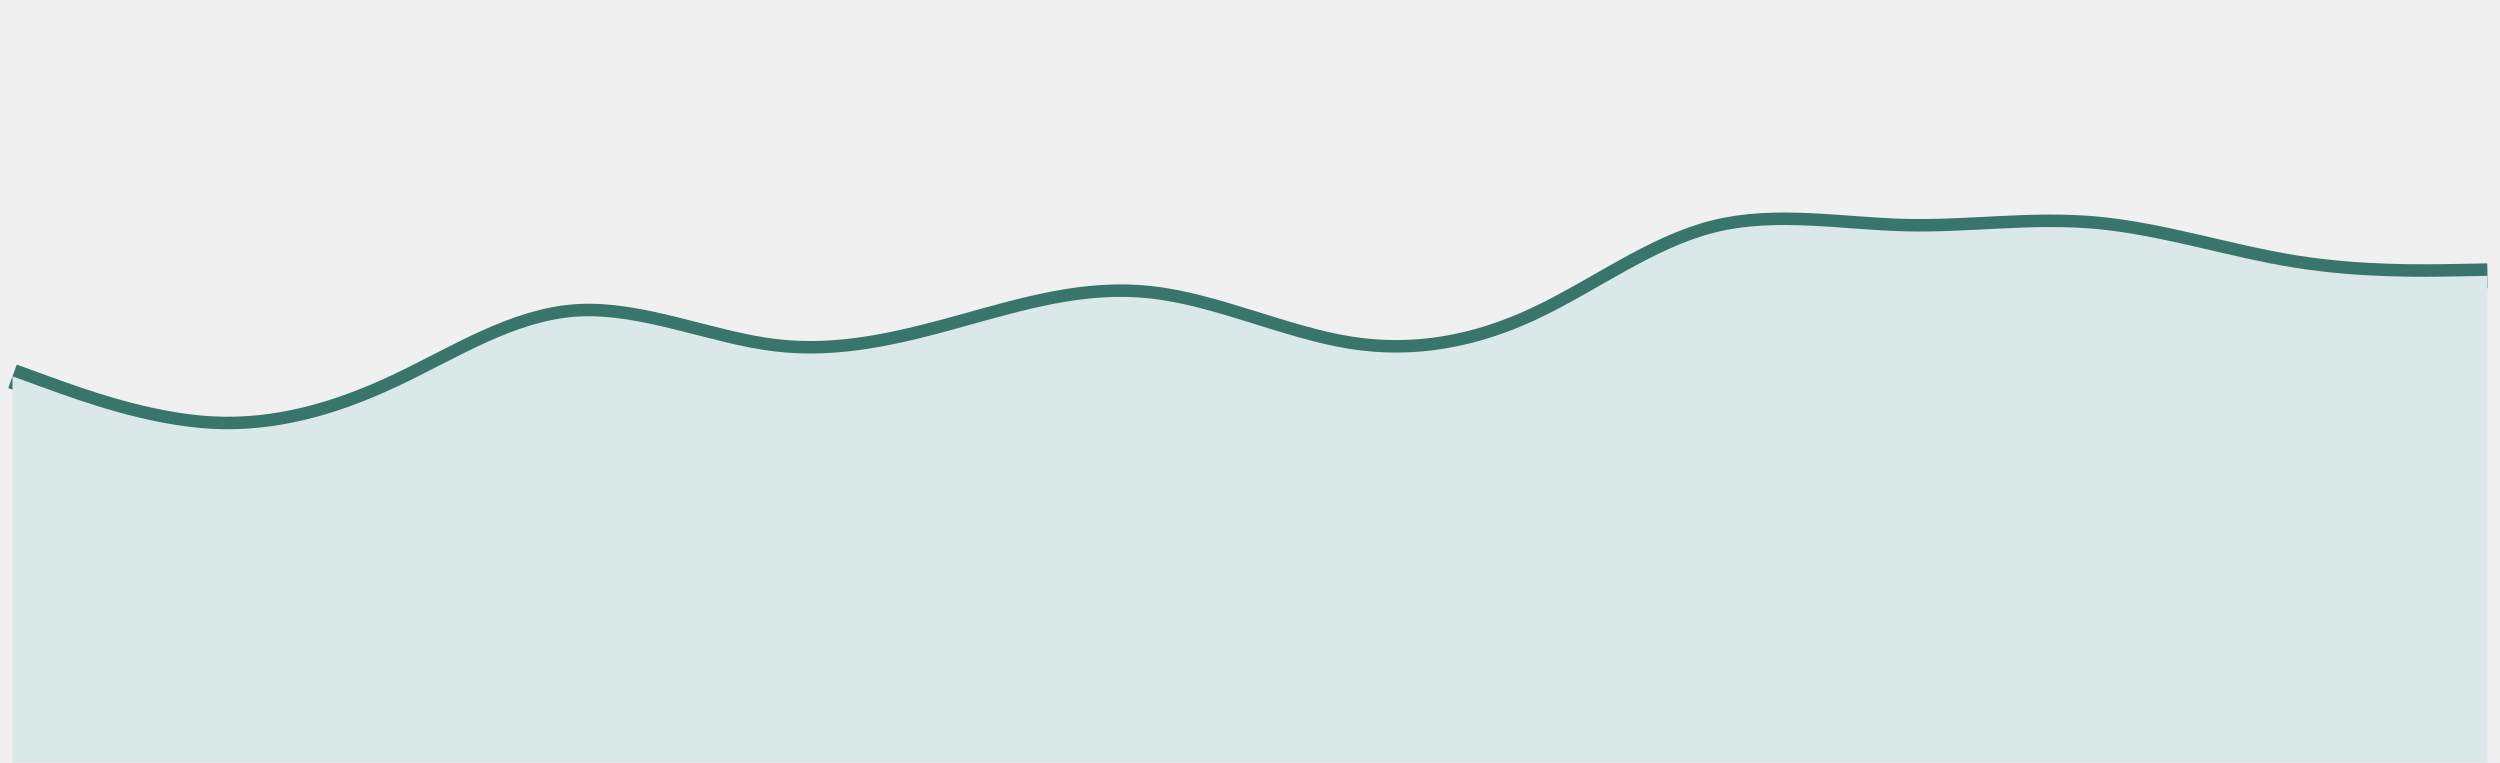
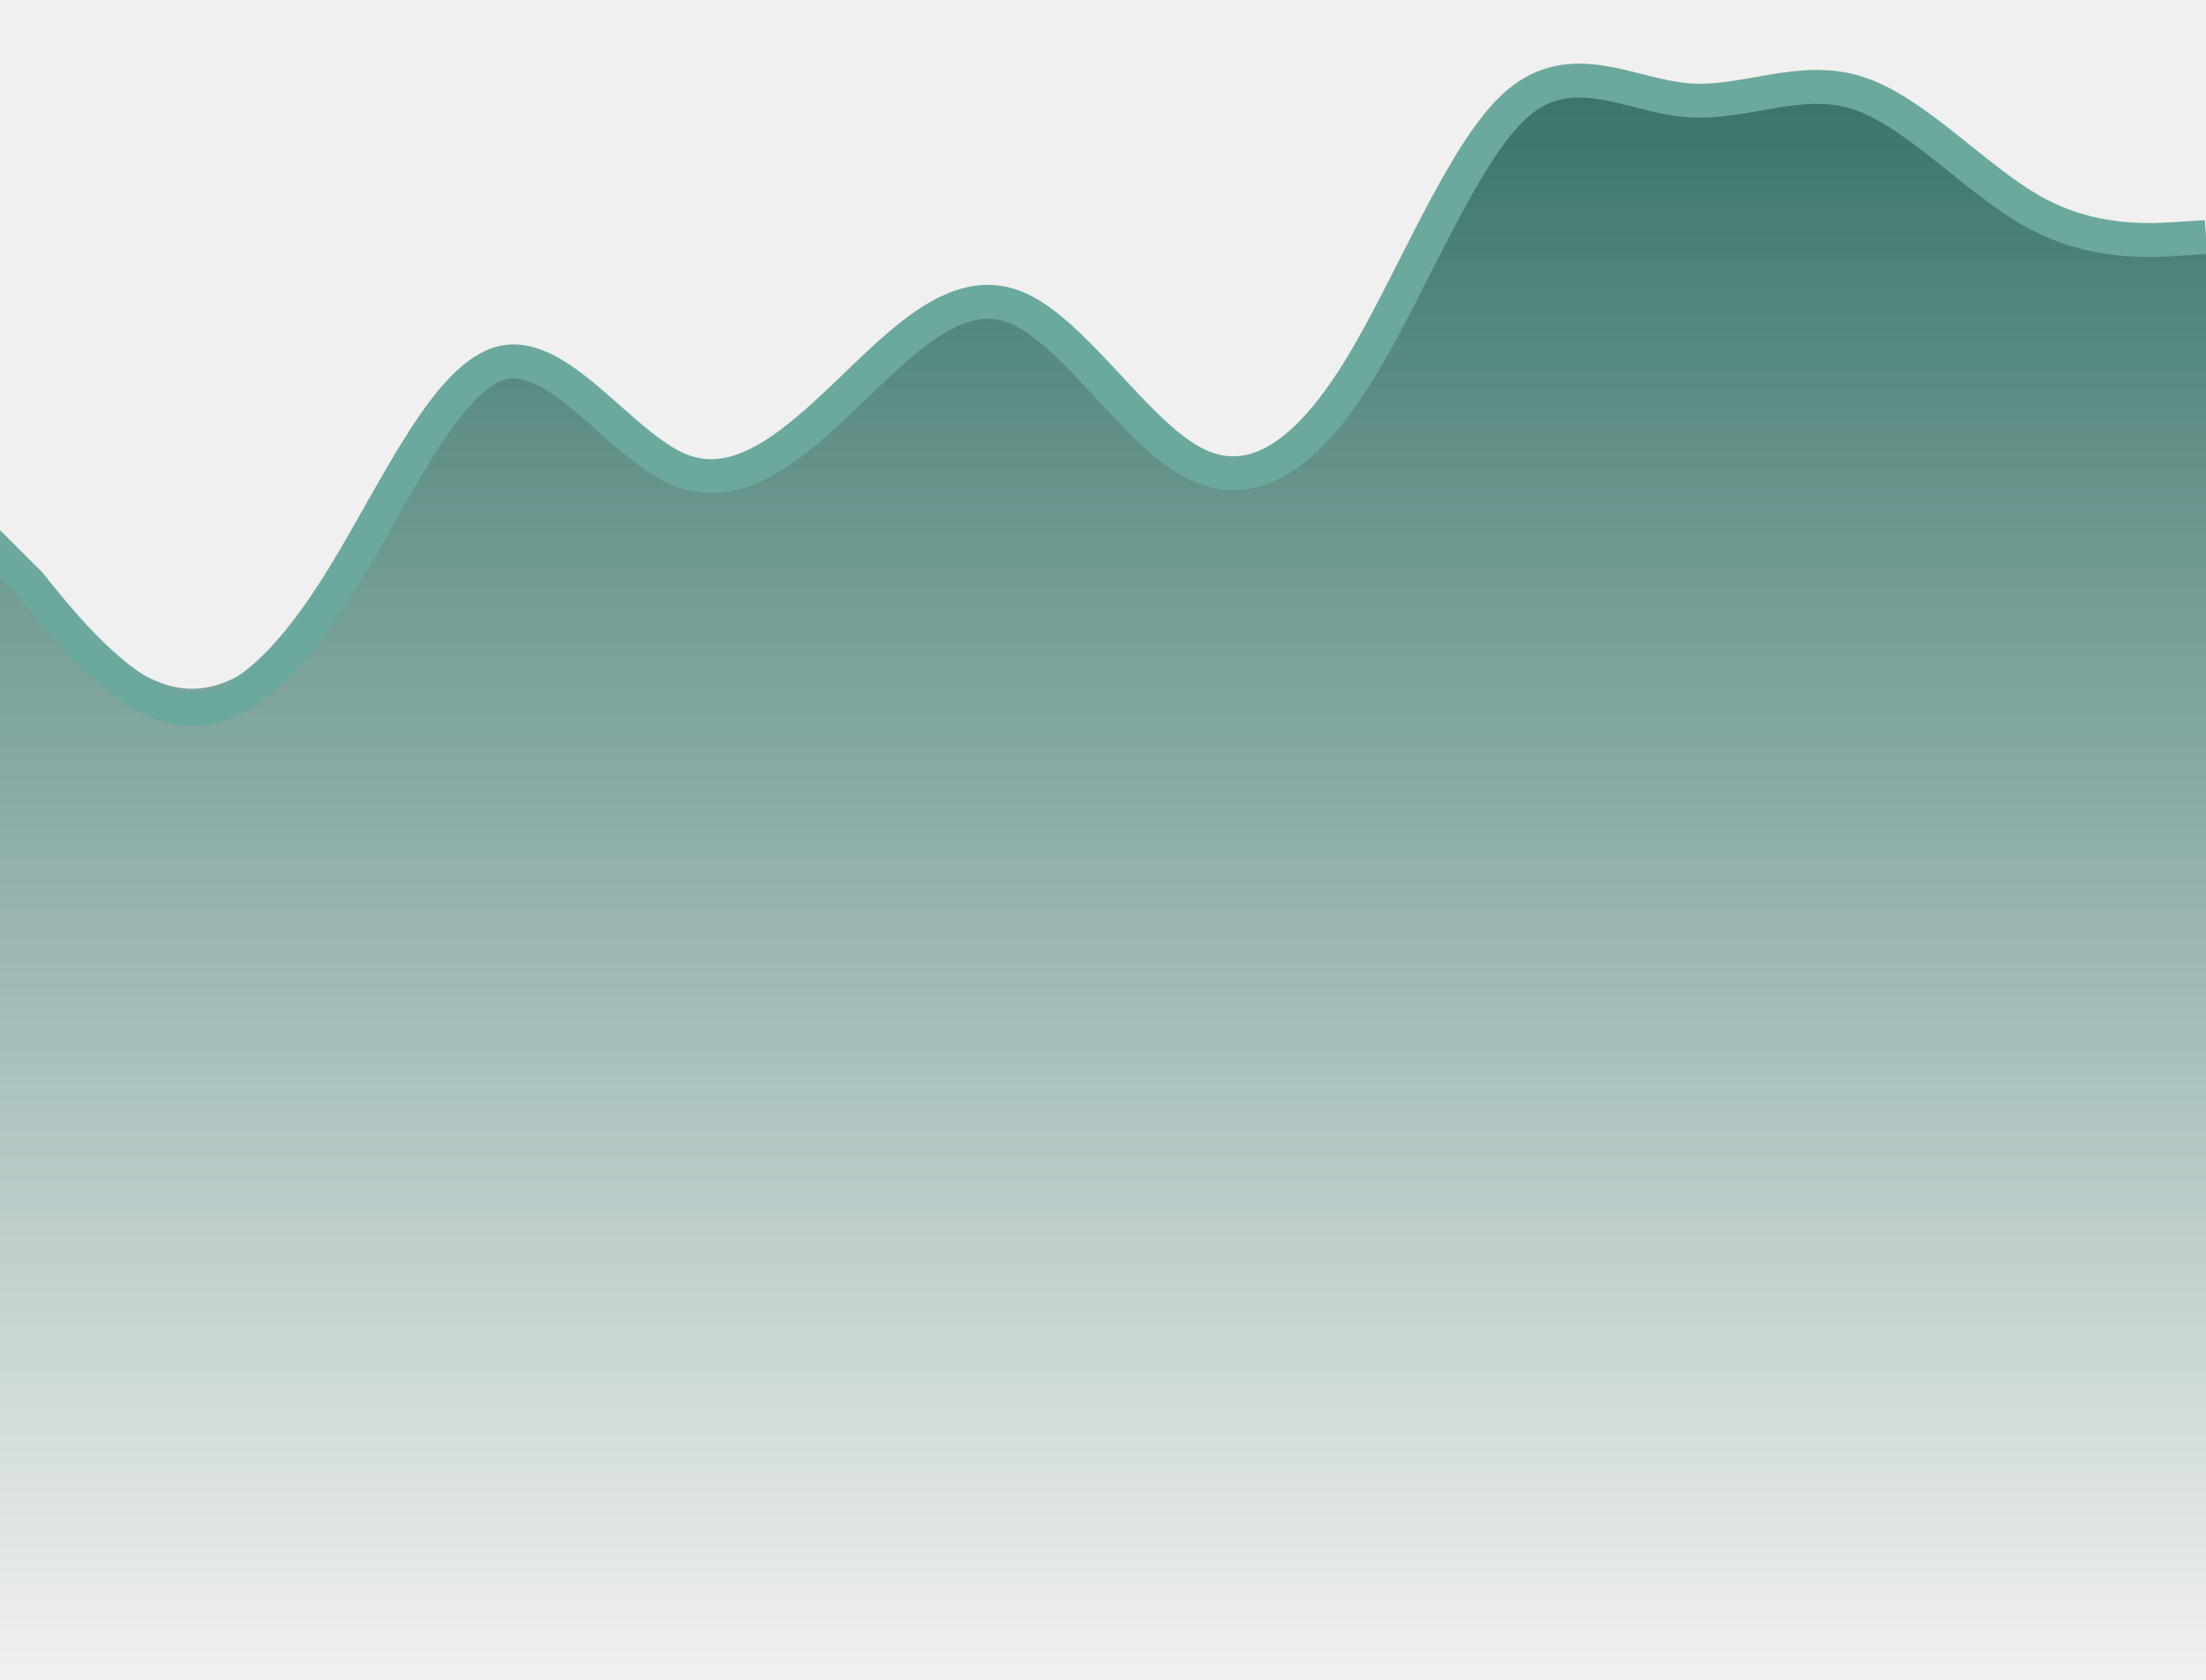
- <svg xmlns="http://www.w3.org/2000/svg" width="200" height="61" viewBox="0 0 200 61" fill="none">
-   <path d="M1 30.107L3.703 31.089C6.407 32.071 11.814 34.034 16.964 34.307C22.113 34.579 27.006 33.161 31.773 30.921C36.541 28.681 41.184 25.619 46.247 25.323C51.31 25.028 56.794 27.498 61.997 28.117C67.199 28.736 72.12 27.504 77.022 26.146C81.923 24.788 86.806 23.304 92.001 23.875C97.196 24.446 102.704 27.071 107.939 27.907C113.175 28.742 118.138 27.788 122.908 25.563C127.677 23.337 132.254 19.84 137.174 18.604C142.094 17.368 147.358 18.393 152.484 18.51C157.611 18.627 162.599 17.837 167.781 18.326C172.964 18.814 178.341 20.581 183.576 21.418C188.812 22.255 193.906 22.161 196.453 22.114L199 22.067" stroke="#38756A" stroke-width="2" />
-   <path d="M3.703 31.089L1 30.107V61H199V22.067L196.453 22.114C193.906 22.161 188.812 22.255 183.576 21.418C178.341 20.581 172.964 18.814 167.781 18.326C162.599 17.837 157.611 18.627 152.484 18.51C147.358 18.393 142.094 17.368 137.174 18.604C132.254 19.84 127.677 23.337 122.908 25.563C118.138 27.788 113.175 28.742 107.939 27.907C102.704 27.071 97.196 24.446 92.001 23.875C86.806 23.304 81.923 24.788 77.022 26.146C72.12 27.504 67.199 28.736 61.997 28.117C56.794 27.498 51.31 25.028 46.247 25.323C41.184 25.619 36.541 28.681 31.773 30.921C27.006 33.161 22.113 34.579 16.964 34.307C11.814 34.034 6.407 32.071 3.703 31.089Z" fill="#DAE9E7" />
+ <svg xmlns="http://www.w3.org/2000/svg" width="130" height="99" viewBox="0 0 130 99" fill="none">
+   <g clip-path="url(#clip0_2111_22639)">
+     <path d="M1.775 33.559L0 31.436V98.25H130V14.046L128.328 14.147C126.655 14.249 123.311 14.452 119.873 12.642C116.436 10.833 112.905 7.01 109.503 5.954C106.1 4.898 102.825 6.607 99.46 6.353C96.094 6.1 92.638 3.883 89.407 6.556C86.177 9.23 83.172 16.793 80.04 21.607C76.909 26.42 73.65 28.483 70.213 26.676C66.775 24.869 63.159 19.191 59.748 17.957C56.337 16.722 53.132 19.931 49.913 22.868C46.695 25.805 43.464 28.47 40.048 27.131C36.633 25.792 33.032 20.449 29.707 21.089C26.383 21.729 23.335 28.351 20.205 33.196C17.075 38.04 13.862 41.107 10.481 40.518C7.1 39.928 3.55 35.682 1.775 33.559Z" fill="url(#paint0_linear_2111_22639)" />
+     <path d="M-9.433 23.221L1.775 34.429C3.55 36.654 7.1 41.106 10.481 41.724C13.862 42.342 17.075 39.127 20.205 34.048C23.335 28.969 26.383 22.026 29.708 21.355C33.032 20.685 36.633 26.286 40.048 27.69C43.464 29.094 46.695 26.3 49.913 23.221C53.132 20.142 56.337 16.777 59.748 18.072C63.159 19.366 66.775 25.318 70.213 27.213C73.65 29.108 76.909 26.944 80.04 21.898C83.172 16.852 86.177 8.922 89.407 6.119C92.638 3.317 96.094 5.641 99.46 5.907C102.825 6.173 106.1 4.38 109.503 5.488C112.906 6.596 116.436 10.603 119.873 12.5C123.311 14.397 126.655 14.184 128.328 14.078L130 13.971" stroke="#6BA89D" stroke-width="2" />
+   </g>
+   <defs>
+     <linearGradient id="paint0_linear_2111_22639" x1="65" y1="5.25" x2="65" y2="98.25" gradientUnits="userSpaceOnUse">
+       <stop stop-color="#38756A" />
+       <stop offset="1" stop-color="#38756A" stop-opacity="0" />
+     </linearGradient>
+     <clipPath id="clip0_2111_22639">
+       <rect width="130" height="97.5" fill="white" transform="translate(0 0.75)" />
+     </clipPath>
+   </defs>
</svg>
